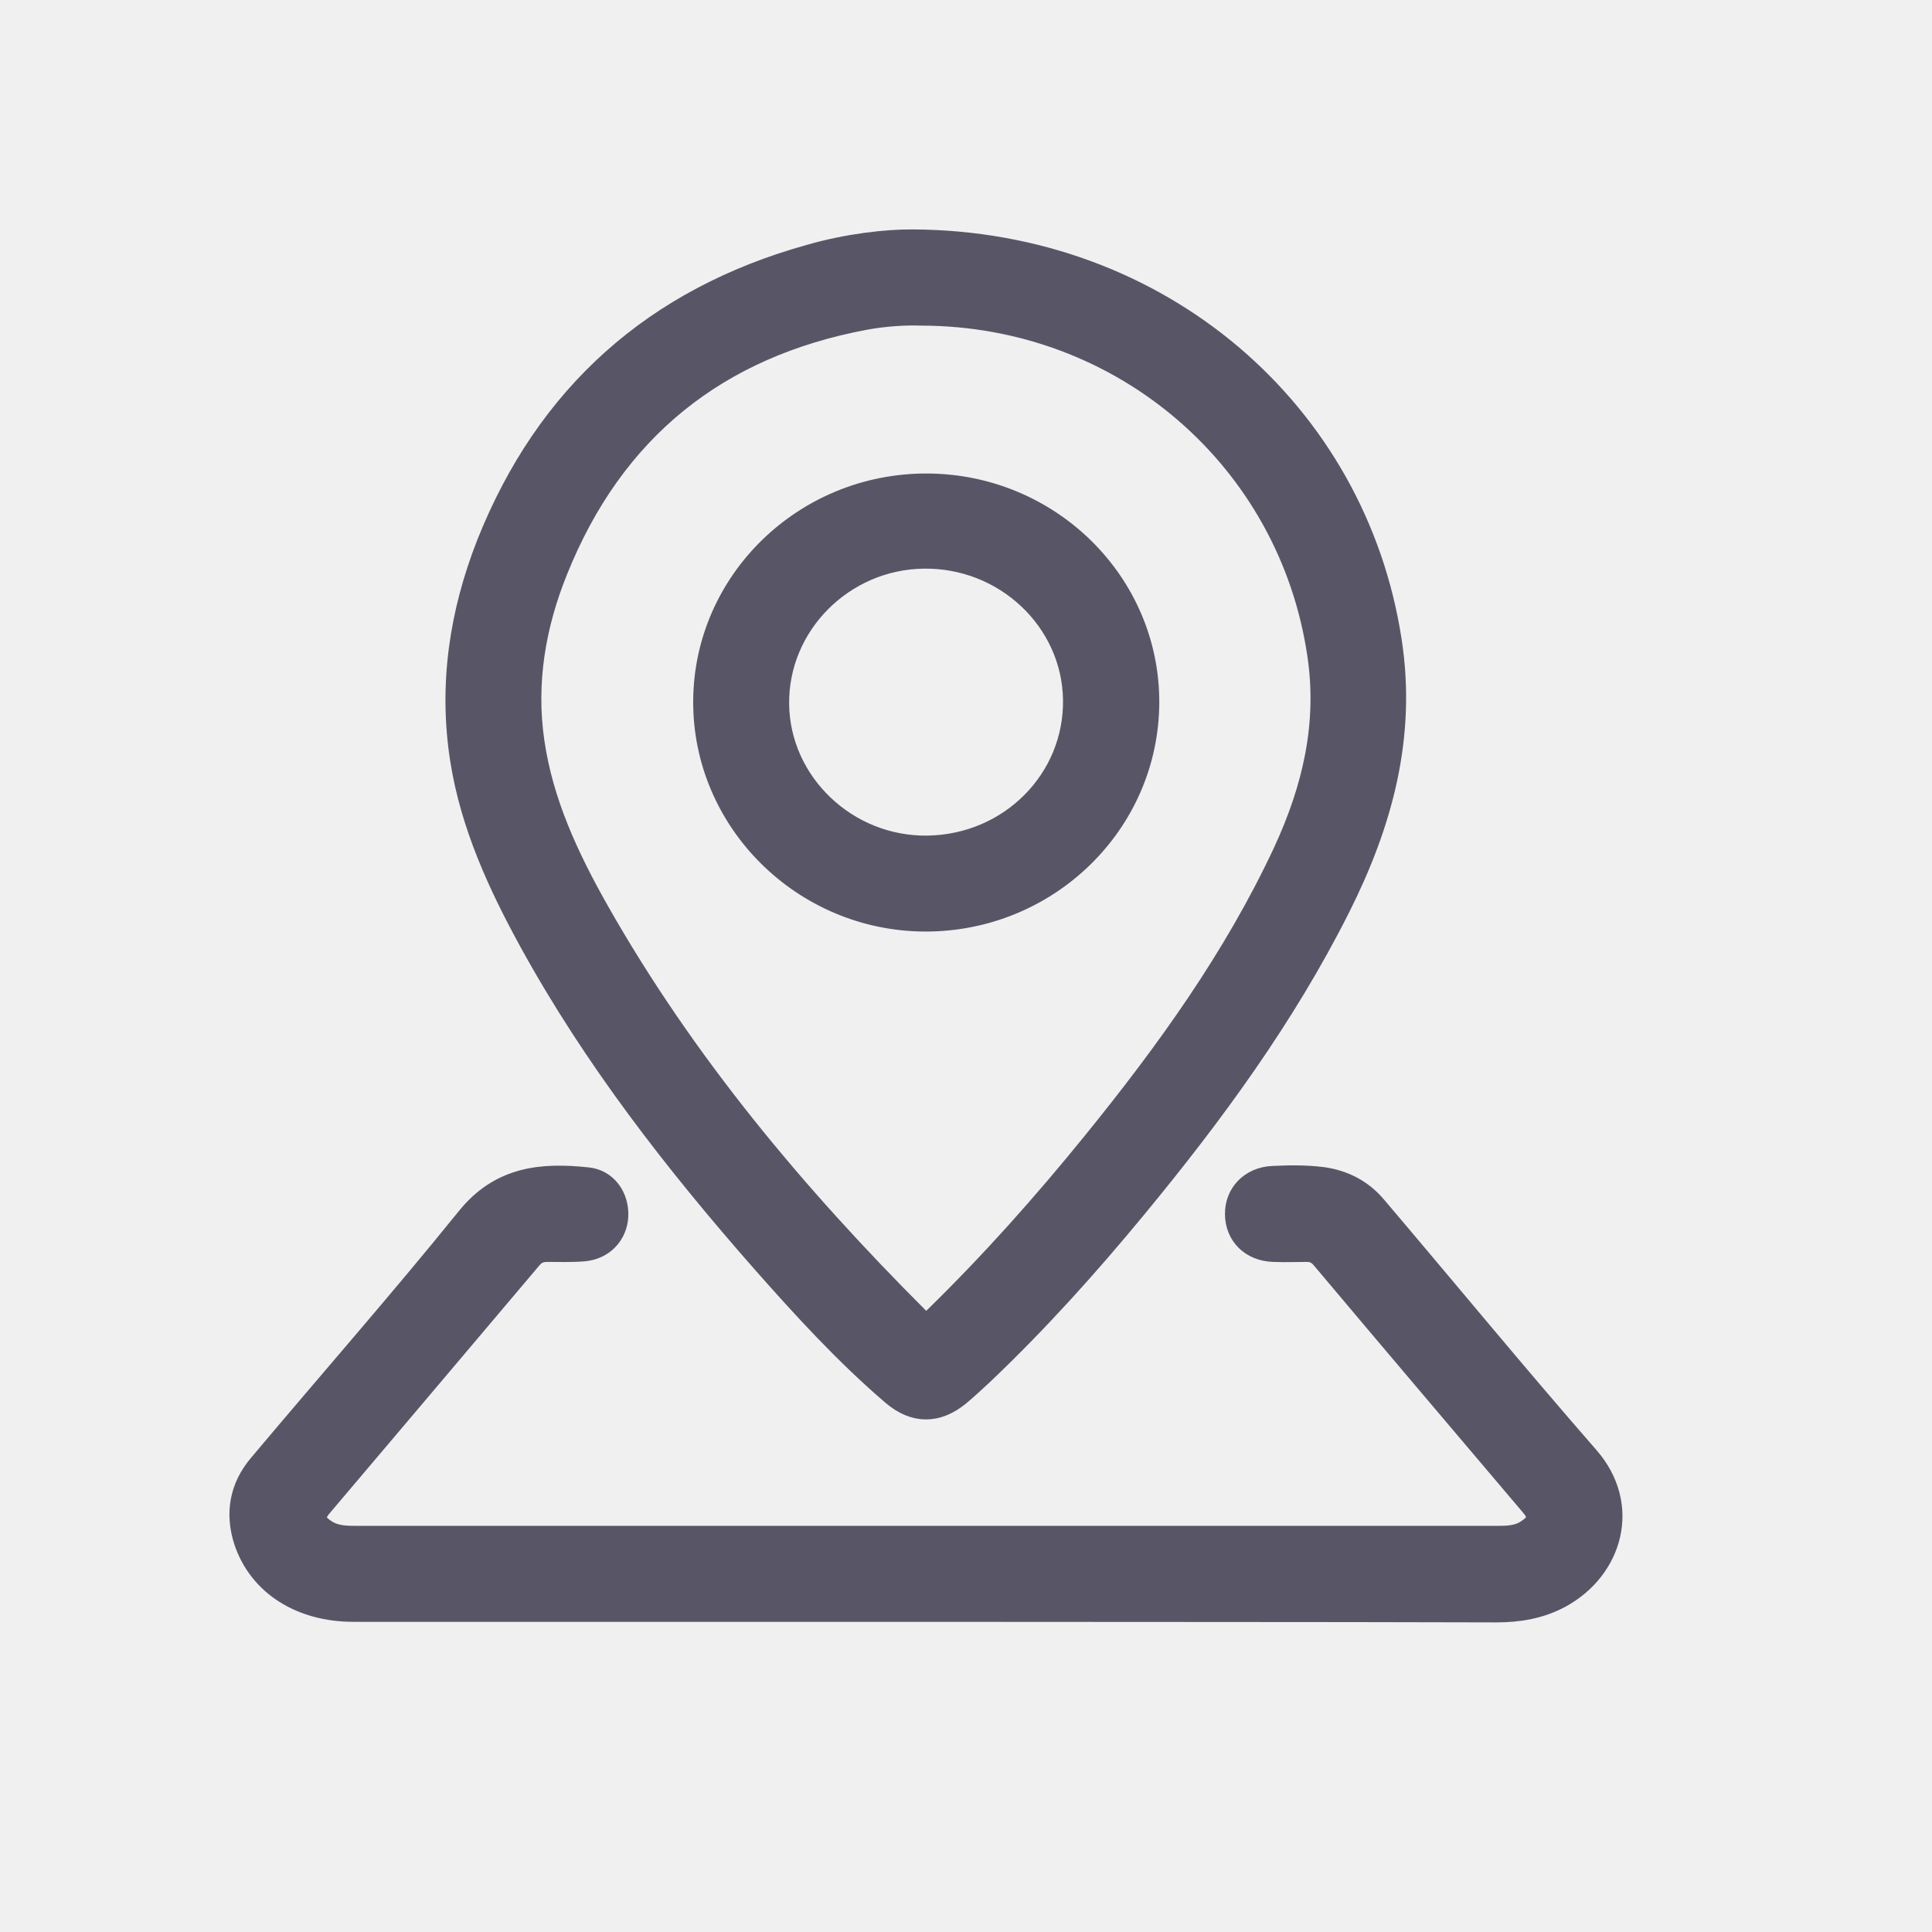
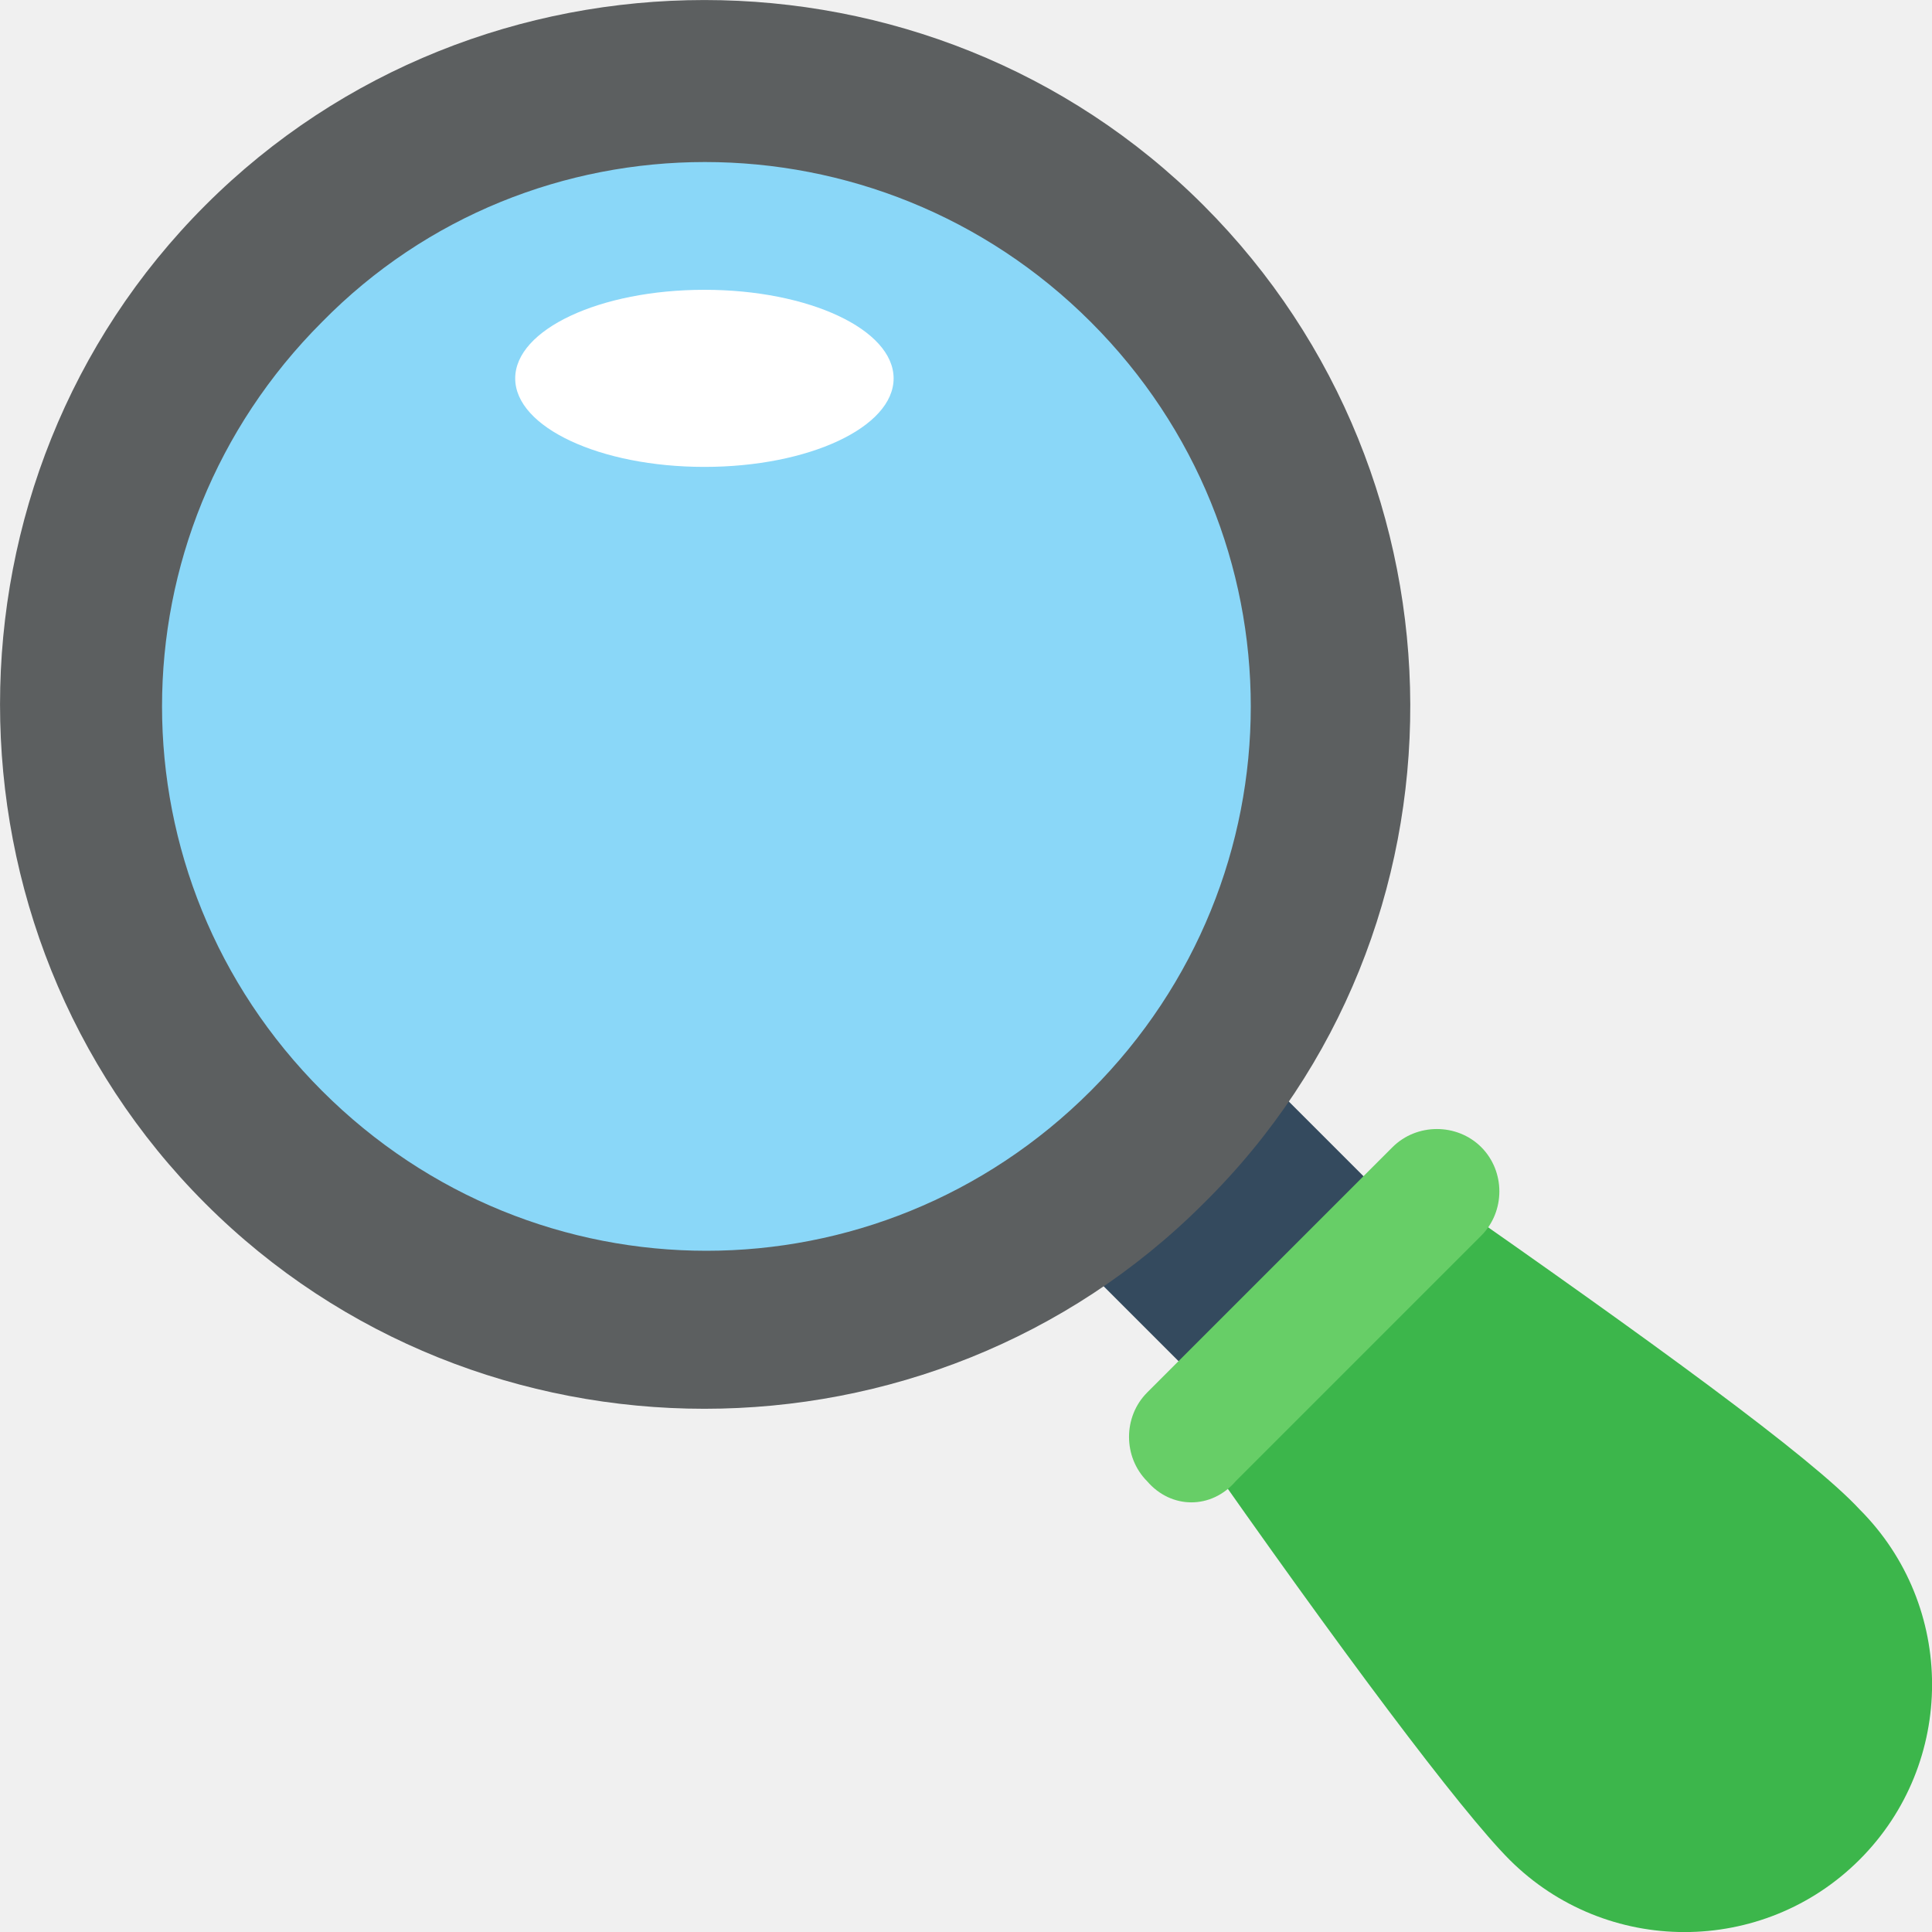
- <svg xmlns="http://www.w3.org/2000/svg" width="24" height="24" viewBox="0 0 24 24" fill="none">
-   <path d="M11.337 3C14.401 3.014 16.833 5.127 17.264 7.969C17.445 9.151 17.148 10.226 16.626 11.265C15.945 12.62 15.056 13.833 14.094 14.998C13.499 15.719 12.874 16.414 12.196 17.058C12.102 17.145 12.009 17.232 11.909 17.316C11.638 17.539 11.364 17.539 11.097 17.312C10.512 16.811 9.994 16.244 9.486 15.669C8.4 14.434 7.394 13.141 6.599 11.695C6.208 10.981 5.868 10.243 5.741 9.432C5.597 8.513 5.731 7.622 6.068 6.763C6.803 4.914 8.143 3.721 10.061 3.187C10.535 3.05 11.023 2.997 11.337 3ZM11.444 3.895C11.254 3.888 10.996 3.902 10.746 3.948C8.901 4.292 7.608 5.331 6.907 7.074C6.629 7.759 6.506 8.477 6.613 9.214C6.723 9.976 7.044 10.66 7.418 11.322C8.487 13.208 9.864 14.854 11.394 16.384C11.484 16.474 11.534 16.464 11.621 16.381C12.323 15.696 12.974 14.965 13.592 14.203C14.505 13.078 15.35 11.906 15.965 10.587C16.326 9.806 16.519 9.001 16.389 8.129C16.032 5.702 13.96 3.898 11.444 3.895Z" fill="#585666" stroke="#585666" stroke-width="0.3" />
-   <path d="M11.488 19.997C9.122 19.997 6.756 19.997 4.391 19.997C3.736 19.997 3.231 19.67 3.054 19.139C2.944 18.798 3.001 18.478 3.235 18.204C4.093 17.182 4.975 16.18 5.814 15.142C6.222 14.634 6.733 14.591 7.298 14.651C7.525 14.674 7.665 14.878 7.655 15.105C7.645 15.325 7.485 15.499 7.251 15.519C7.1 15.532 6.95 15.526 6.8 15.526C6.71 15.526 6.643 15.552 6.583 15.626C5.717 16.651 4.852 17.673 3.986 18.695C3.869 18.831 3.883 18.918 4.03 19.018C4.157 19.105 4.301 19.105 4.448 19.105C6.252 19.105 8.053 19.105 9.857 19.105C12.757 19.105 15.657 19.105 18.558 19.105C18.701 19.105 18.848 19.109 18.975 19.025C19.132 18.922 19.152 18.831 19.032 18.691C18.166 17.669 17.298 16.648 16.436 15.623C16.379 15.556 16.319 15.526 16.235 15.526C16.095 15.526 15.958 15.532 15.818 15.526C15.55 15.516 15.37 15.335 15.367 15.085C15.363 14.838 15.544 14.647 15.808 14.634C16.012 14.624 16.219 14.621 16.426 14.647C16.693 14.684 16.914 14.801 17.084 15.005C17.963 16.04 18.825 17.088 19.717 18.11C20.238 18.705 20.008 19.483 19.376 19.827C19.129 19.96 18.865 20.004 18.587 20.004C16.219 19.997 13.853 20 11.488 19.997Z" fill="#585666" stroke="#585666" stroke-width="0.3" />
-   <path d="M11.518 6.032C13.031 6.039 14.257 7.248 14.251 8.73C14.244 10.223 13.004 11.428 11.487 11.422C9.984 11.415 8.754 10.193 8.761 8.71C8.768 7.228 10.004 6.026 11.518 6.032ZM11.527 10.53C12.557 10.513 13.372 9.692 13.355 8.687C13.338 7.698 12.493 6.9 11.474 6.914C10.462 6.927 9.64 7.755 9.653 8.75C9.666 9.739 10.515 10.547 11.527 10.53Z" fill="#585666" stroke="#585666" stroke-width="0.3" />
+ <svg xmlns="http://www.w3.org/2000/svg" width="15" height="15" viewBox="0 0 15 15" fill="none">
+   <path d="M8.425 9.843L9.53 10.948L10.966 9.512L9.861 8.407L8.425 9.843Z" fill="#344A5E" />
+   <path d="M5.469 10.312C8.144 10.312 10.312 8.144 10.312 5.469C10.312 2.794 8.144 0.625 5.469 0.625C2.794 0.625 0.625 2.794 0.625 5.469C0.625 8.144 2.794 10.312 5.469 10.312Z" fill="#8AD7F8" />
+   <path d="M9.344 9.344C7.219 11.469 3.719 11.469 1.594 9.344C-0.531 7.219 -0.531 3.719 1.594 1.594C3.719 -0.531 7.219 -0.531 9.344 1.594C11.469 3.719 11.5 7.219 9.344 9.344ZM2.5 2.5C0.844 4.156 0.844 6.813 2.5 8.469C4.156 10.125 6.813 10.125 8.469 8.469C10.125 6.813 10.125 4.156 8.469 2.5C6.813 0.844 4.125 0.844 2.5 2.5Z" fill="#5C5F60" />
+   <path d="M11.156 9.25C12.812 10.406 14.062 11.312 14.438 11.719C15.188 12.469 15.188 13.688 14.438 14.438C13.688 15.188 12.469 15.188 11.719 14.438C11.344 14.062 10.406 12.812 9.25 11.156L11.156 9.25Z" fill="#3CB64B" />
+   <path d="M9.875 12.031C9.688 11.75 9.469 11.469 9.281 11.188L11.188 9.281C11.5 9.5 11.781 9.688 12.031 9.875L9.875 12.031Z" fill="#3CB64B" />
+   <path d="M9.594 11.5L11.5 9.594C11.688 9.406 11.688 9.094 11.5 8.906C11.312 8.719 11 8.719 10.812 8.906L8.906 10.812C8.719 11 8.719 11.312 8.906 11.5C9.094 11.719 9.406 11.719 9.594 11.5Z" fill="#67CE67" />
+   <path d="M5.469 3.625C6.28 3.625 6.938 3.317 6.938 2.938C6.938 2.558 6.28 2.25 5.469 2.25C4.658 2.25 4 2.558 4 2.938C4 3.317 4.658 3.625 5.469 3.625Z" fill="white" />
</svg>
